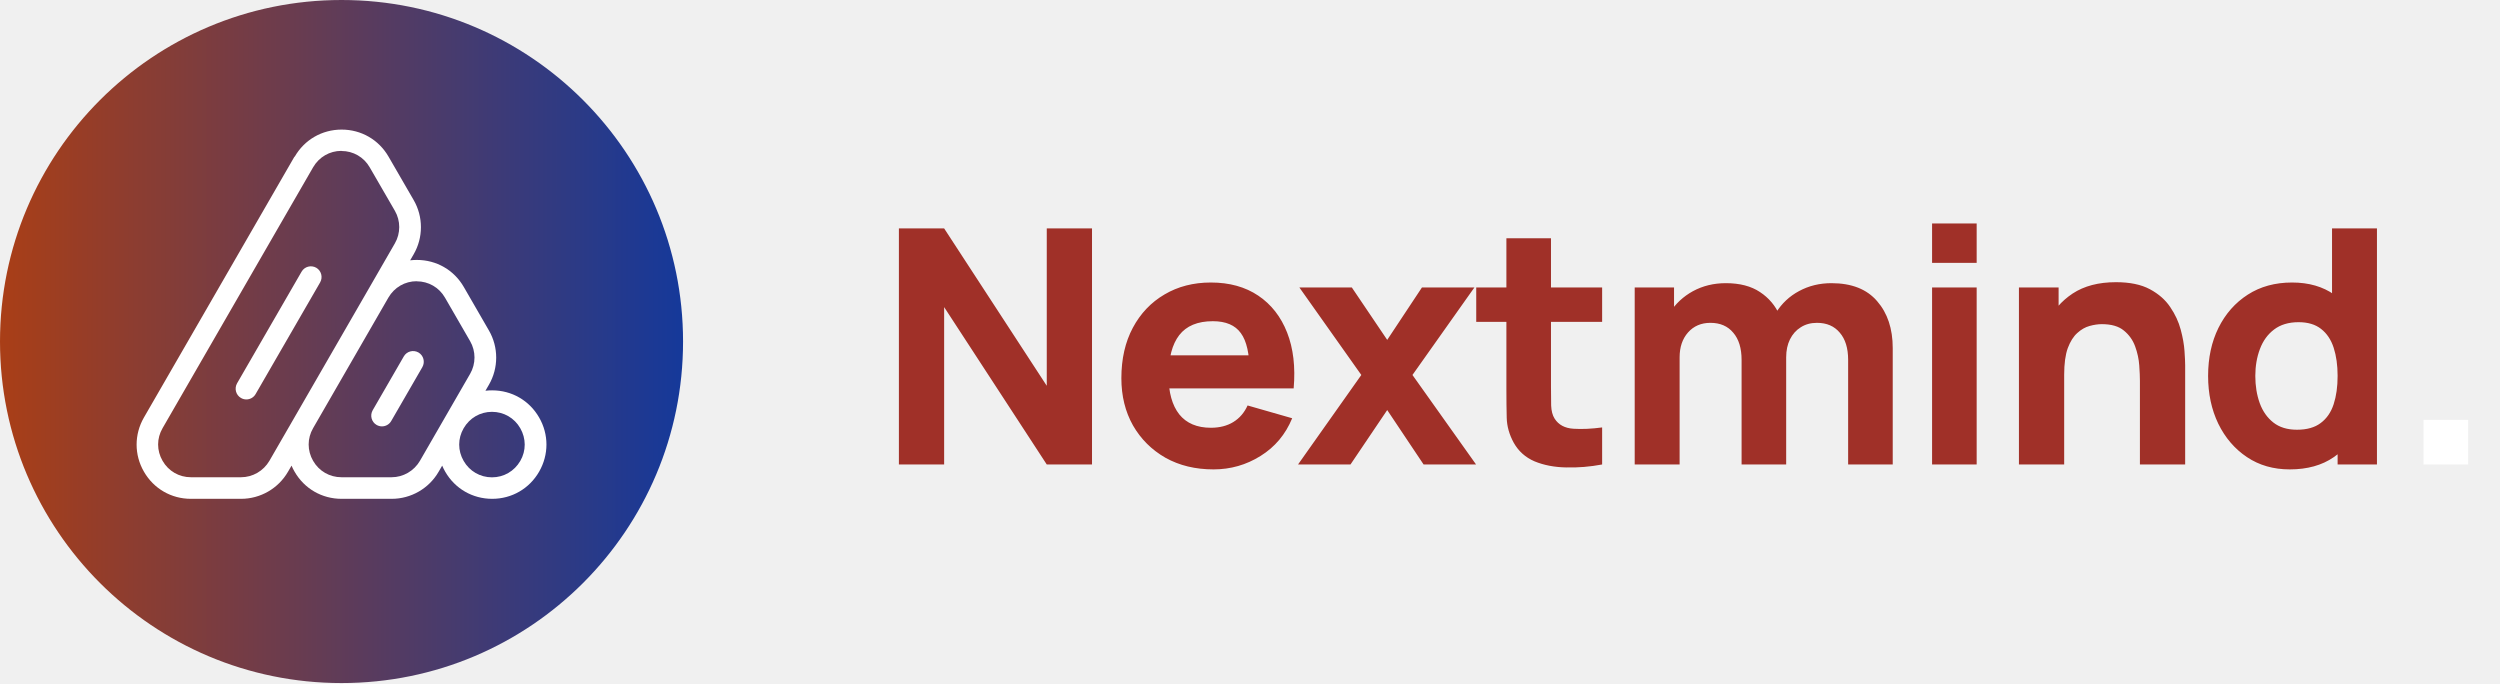
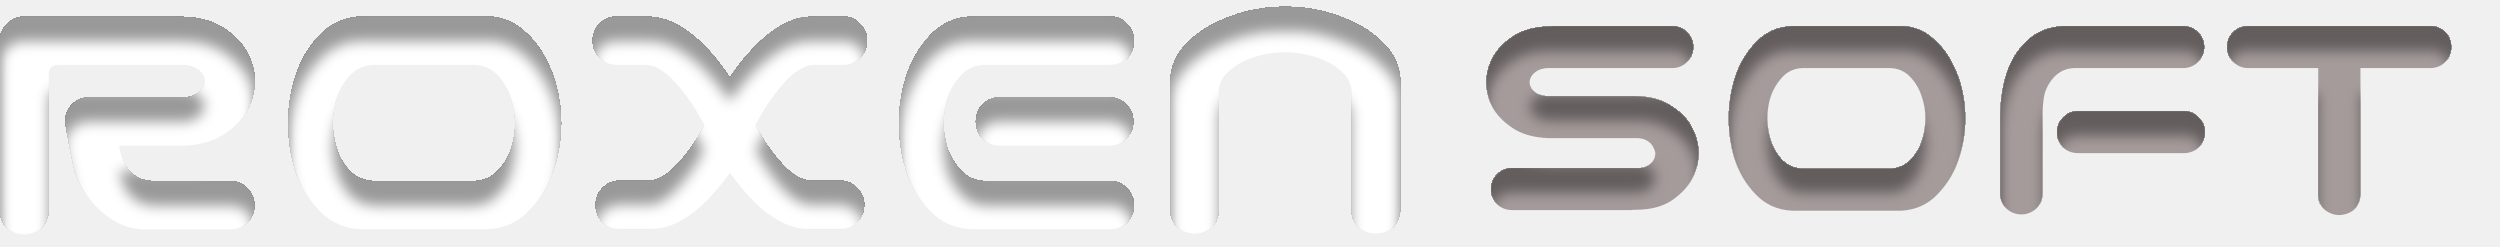
- <svg xmlns="http://www.w3.org/2000/svg" width="183" height="50" viewBox="0 0 183 50" fill="none">
-   <circle cx="25" cy="25" r="25" fill="url(#paint0_linear_117_698)" />
-   <path d="M21.555 11.466L10.536 30.561C9.821 31.804 9.821 33.291 10.536 34.527C11.251 35.77 12.537 36.514 13.973 36.514H17.646C19.061 36.514 20.376 35.756 21.084 34.527L21.341 34.084C21.405 34.234 21.477 34.384 21.563 34.527C22.277 35.77 23.564 36.514 25 36.514H28.673C30.088 36.514 31.403 35.756 32.111 34.527L32.368 34.084C32.432 34.234 32.504 34.384 32.589 34.527C33.304 35.77 34.59 36.514 36.027 36.514C37.463 36.514 38.749 35.77 39.464 34.527C40.179 33.283 40.179 31.797 39.464 30.561C38.749 29.317 37.463 28.574 36.027 28.574C35.862 28.574 35.698 28.581 35.534 28.603L35.791 28.16C36.498 26.938 36.498 25.416 35.791 24.194L33.954 21.013C33.24 19.77 31.953 19.027 30.517 19.027C30.352 19.027 30.188 19.034 30.024 19.055L30.281 18.612C30.989 17.39 30.989 15.868 30.281 14.646L28.445 11.473C27.73 10.23 26.444 9.486 25.007 9.486C23.571 9.486 22.284 10.23 21.57 11.473L21.555 11.466ZM36.012 30.146C36.877 30.146 37.656 30.596 38.085 31.347C38.514 32.097 38.521 32.99 38.085 33.741C37.649 34.491 36.877 34.941 36.012 34.941C35.148 34.941 34.369 34.491 33.94 33.741C33.504 32.99 33.504 32.097 33.94 31.347C34.376 30.596 35.148 30.146 36.012 30.146ZM30.503 20.592C31.367 20.592 32.146 21.042 32.575 21.792L34.412 24.972C34.84 25.709 34.84 26.63 34.412 27.366L30.738 33.734C30.31 34.47 29.516 34.934 28.666 34.934H24.993C24.128 34.934 23.349 34.484 22.92 33.734C22.485 32.983 22.485 32.09 22.92 31.34L28.43 21.785C28.866 21.035 29.638 20.585 30.503 20.585V20.592ZM24.993 11.052C25.858 11.052 26.637 11.502 27.065 12.252L28.902 15.425C29.331 16.161 29.331 17.083 28.902 17.819L27.065 21.006L21.555 30.554L19.719 33.734C19.29 34.47 18.497 34.934 17.646 34.934H13.973C13.109 34.934 12.33 34.484 11.901 33.734C11.465 32.983 11.465 32.09 11.901 31.34L22.92 12.245C23.356 11.495 24.128 11.044 24.993 11.044V11.052Z" fill="white" />
-   <path d="M17.639 29.131C17.761 29.203 17.896 29.239 18.032 29.239C18.304 29.239 18.568 29.096 18.711 28.846L23.435 20.67C23.649 20.292 23.52 19.813 23.149 19.598C22.77 19.384 22.291 19.513 22.077 19.884L17.353 28.06C17.139 28.438 17.267 28.917 17.639 29.131Z" fill="white" />
-   <path d="M27.565 31.104C27.687 31.175 27.823 31.211 27.959 31.211C28.23 31.211 28.494 31.068 28.637 30.818L30.917 26.873C31.131 26.494 31.003 26.016 30.631 25.801C30.252 25.587 29.774 25.716 29.559 26.087L27.28 30.032C27.065 30.411 27.194 30.89 27.565 31.104Z" fill="white" />
-   <path d="M65.799 34V16.72H69.111L76.623 28.24V16.72H79.935V34H76.623L69.111 22.48V34H65.799ZM88.828 34.36C87.5 34.36 86.328 34.076 85.312 33.508C84.304 32.932 83.512 32.144 82.936 31.144C82.368 30.136 82.084 28.984 82.084 27.688C82.084 26.272 82.364 25.04 82.924 23.992C83.484 22.944 84.256 22.132 85.24 21.556C86.224 20.972 87.356 20.68 88.636 20.68C89.996 20.68 91.152 21 92.104 21.64C93.056 22.28 93.76 23.18 94.216 24.34C94.672 25.5 94.832 26.864 94.696 28.432H91.468V27.232C91.468 25.912 91.256 24.964 90.832 24.388C90.416 23.804 89.732 23.512 88.78 23.512C87.668 23.512 86.848 23.852 86.32 24.532C85.8 25.204 85.54 26.2 85.54 27.52C85.54 28.728 85.8 29.664 86.32 30.328C86.848 30.984 87.62 31.312 88.636 31.312C89.276 31.312 89.824 31.172 90.28 30.892C90.736 30.612 91.084 30.208 91.324 29.68L94.588 30.616C94.1 31.8 93.328 32.72 92.272 33.376C91.224 34.032 90.076 34.36 88.828 34.36ZM84.532 28.432V26.008H93.124V28.432H84.532ZM95.016 34L99.648 27.448L95.112 21.04H98.952L101.544 24.88L104.088 21.04H107.928L103.392 27.448L108.048 34H104.208L101.544 30.016L98.856 34H95.016ZM117.276 34C116.38 34.168 115.5 34.24 114.636 34.216C113.78 34.2 113.012 34.052 112.332 33.772C111.66 33.484 111.148 33.024 110.796 32.392C110.476 31.8 110.308 31.2 110.292 30.592C110.276 29.976 110.268 29.28 110.268 28.504V17.44H113.532V28.312C113.532 28.816 113.536 29.272 113.544 29.68C113.56 30.08 113.644 30.4 113.796 30.64C114.084 31.096 114.544 31.344 115.176 31.384C115.808 31.424 116.508 31.392 117.276 31.288V34ZM108.06 23.56V21.04H117.276V23.56H108.06ZM135.284 34V26.344C135.284 25.488 135.08 24.824 134.672 24.352C134.272 23.872 133.716 23.632 133.004 23.632C132.548 23.632 132.152 23.74 131.816 23.956C131.48 24.164 131.216 24.46 131.024 24.844C130.84 25.22 130.748 25.656 130.748 26.152L129.38 25.24C129.38 24.352 129.588 23.568 130.004 22.888C130.428 22.208 130.992 21.68 131.696 21.304C132.408 20.92 133.196 20.728 134.06 20.728C135.54 20.728 136.656 21.168 137.408 22.048C138.168 22.92 138.548 24.064 138.548 25.48V34H135.284ZM119.66 34V21.04H122.54V25.336H122.948V34H119.66ZM127.484 34V26.344C127.484 25.488 127.28 24.824 126.872 24.352C126.472 23.872 125.916 23.632 125.204 23.632C124.524 23.632 123.976 23.868 123.56 24.34C123.152 24.804 122.948 25.408 122.948 26.152L121.58 25.192C121.58 24.344 121.792 23.584 122.216 22.912C122.64 22.24 123.208 21.708 123.92 21.316C124.64 20.924 125.444 20.728 126.332 20.728C127.348 20.728 128.18 20.944 128.828 21.376C129.484 21.808 129.968 22.384 130.28 23.104C130.592 23.824 130.748 24.616 130.748 25.48V34H127.484ZM141.428 19.24V16.36H144.692V19.24H141.428ZM141.428 34V21.04H144.692V34H141.428ZM156.642 34V27.88C156.642 27.584 156.626 27.208 156.594 26.752C156.562 26.288 156.462 25.824 156.294 25.36C156.126 24.896 155.85 24.508 155.466 24.196C155.09 23.884 154.554 23.728 153.858 23.728C153.578 23.728 153.278 23.772 152.958 23.86C152.638 23.948 152.338 24.12 152.058 24.376C151.778 24.624 151.546 24.992 151.362 25.48C151.186 25.968 151.098 26.616 151.098 27.424L149.226 26.536C149.226 25.512 149.434 24.552 149.85 23.656C150.266 22.76 150.89 22.036 151.722 21.484C152.562 20.932 153.618 20.656 154.89 20.656C155.906 20.656 156.734 20.828 157.374 21.172C158.014 21.516 158.51 21.952 158.862 22.48C159.222 23.008 159.478 23.56 159.63 24.136C159.782 24.704 159.874 25.224 159.906 25.696C159.938 26.168 159.954 26.512 159.954 26.728V34H156.642ZM147.786 34V21.04H150.69V25.336H151.098V34H147.786ZM167.609 34.36C166.417 34.36 165.373 34.06 164.477 33.46C163.581 32.86 162.881 32.044 162.377 31.012C161.881 29.98 161.633 28.816 161.633 27.52C161.633 26.2 161.885 25.028 162.389 24.004C162.901 22.972 163.617 22.16 164.537 21.568C165.457 20.976 166.537 20.68 167.777 20.68C169.009 20.68 170.045 20.98 170.885 21.58C171.725 22.18 172.361 22.996 172.793 24.028C173.225 25.06 173.441 26.224 173.441 27.52C173.441 28.816 173.221 29.98 172.781 31.012C172.349 32.044 171.701 32.86 170.837 33.46C169.973 34.06 168.897 34.36 167.609 34.36ZM168.137 31.456C168.865 31.456 169.445 31.292 169.877 30.964C170.317 30.636 170.633 30.176 170.825 29.584C171.017 28.992 171.113 28.304 171.113 27.52C171.113 26.736 171.017 26.048 170.825 25.456C170.633 24.864 170.325 24.404 169.901 24.076C169.485 23.748 168.937 23.584 168.257 23.584C167.529 23.584 166.929 23.764 166.457 24.124C165.993 24.476 165.649 24.952 165.425 25.552C165.201 26.144 165.089 26.8 165.089 27.52C165.089 28.248 165.197 28.912 165.413 29.512C165.629 30.104 165.961 30.576 166.409 30.928C166.857 31.28 167.433 31.456 168.137 31.456ZM171.113 34V25.12H170.705V16.72H173.993V34H171.113Z" fill="#A03028" />
-   <path d="M177.401 34V30.736H180.665V34H177.401Z" fill="white" />
+ <svg xmlns="http://www.w3.org/2000/svg" width="203" height="20" viewBox="0 0 203 20" fill="none">
+   <g filter="url(#filter0_i_212_491)">
+     <path d="M104.355 0.552C105.371 0.552 106.367 0.669 107.344 0.903C108.34 1.138 109.287 1.489 110.186 1.958C111.084 2.407 111.875 3.013 112.559 3.774C113.262 4.536 113.643 5.444 113.701 6.499V7.729V17.075C113.584 18.247 112.939 18.882 111.768 18.98C111.221 18.98 110.742 18.804 110.332 18.452C109.941 18.081 109.746 17.622 109.746 17.075V7.407C109.707 6.802 109.473 6.304 109.043 5.913C108.633 5.503 108.164 5.181 107.637 4.946C107.129 4.712 106.592 4.536 106.025 4.419C105.479 4.302 104.922 4.243 104.355 4.243C103.789 4.243 103.223 4.302 102.656 4.419C102.109 4.536 101.572 4.712 101.045 4.946C100.537 5.181 100.068 5.503 99.639 5.913C99.228 6.304 99.004 6.802 98.965 7.407V17.075C98.867 18.247 98.232 18.882 97.061 18.98C96.514 18.98 96.035 18.804 95.625 18.452C95.234 18.081 95.039 17.622 95.039 17.075V7.729V6.499C95.098 5.444 95.469 4.536 96.152 3.774C96.836 3.013 97.627 2.407 98.525 1.958C99.424 1.489 100.361 1.138 101.338 0.903C102.334 0.669 103.34 0.552 104.355 0.552Z" fill="white" />
+   </g>
+   <g filter="url(#filter1_i_212_491)">
+     <path d="M78.867 1.343H80.215H90.176C90.723 1.362 91.172 1.567 91.523 1.958C91.894 2.349 92.08 2.817 92.08 3.364C91.982 4.536 91.348 5.171 90.176 5.269H79.863C79.121 5.308 78.506 5.591 78.018 6.118C77.529 6.646 77.168 7.251 76.934 7.935C76.719 8.599 76.611 9.282 76.611 9.985C76.611 10.688 76.719 11.382 76.934 12.065C77.168 12.729 77.529 13.325 78.018 13.852C78.506 14.38 79.121 14.663 79.863 14.702H90.176C90.723 14.722 91.172 14.927 91.523 15.317C91.894 15.708 92.08 16.177 92.08 16.724C92.061 17.251 91.865 17.7 91.494 18.071C91.143 18.423 90.703 18.608 90.176 18.628H79.424H78.867C77.5 18.55 76.367 18.032 75.469 17.075C74.59 16.099 73.955 14.995 73.564 13.765C73.193 12.534 73.008 11.274 73.008 9.985C73.008 8.696 73.203 7.437 73.594 6.206C73.984 4.976 74.619 3.882 75.498 2.925C76.377 1.948 77.5 1.421 78.867 1.343ZM92.022 9.868C92.022 10.415 91.826 10.874 91.436 11.245C91.064 11.636 90.606 11.831 90.059 11.831H81.211C80.664 11.831 80.195 11.646 79.805 11.274C79.434 10.884 79.248 10.415 79.248 9.868C79.248 9.321 79.434 8.853 79.805 8.462C80.195 8.091 80.664 7.905 81.211 7.905H90.059C90.606 7.905 91.064 8.101 91.436 8.491C91.826 8.862 92.022 9.321 92.022 9.868Z" fill="white" />
+   </g>
+   <g filter="url(#filter2_i_212_491)">
+     <path d="M56.865 9.575C56.338 8.579 55.674 7.632 54.873 6.733C54.072 5.835 53.301 5.347 52.559 5.269H50.098C49.551 5.269 49.092 5.073 48.721 4.683C48.33 4.312 48.135 3.853 48.135 3.306C48.135 2.759 48.32 2.3 48.691 1.929C49.082 1.538 49.551 1.343 50.098 1.343H52.559V1.372H52.852C54.258 1.45 55.713 2.241 57.217 3.745C57.959 4.507 58.643 5.366 59.268 6.323C59.893 5.366 60.586 4.507 61.348 3.745C62.832 2.241 64.277 1.45 65.684 1.372H65.977V1.343H68.438C68.984 1.343 69.443 1.538 69.814 1.929C70.205 2.3 70.4 2.759 70.4 3.306C70.4 3.853 70.205 4.312 69.814 4.683C69.443 5.073 68.984 5.269 68.438 5.269H65.977C65.234 5.347 64.463 5.835 63.662 6.733C62.861 7.632 62.197 8.579 61.67 9.575C61.553 9.79 61.435 9.995 61.318 10.19C61.357 10.249 61.397 10.308 61.435 10.366C61.963 11.382 62.627 12.339 63.428 13.237C64.228 14.136 65 14.614 65.742 14.673H68.203C68.75 14.673 69.209 14.868 69.58 15.259C69.971 15.63 70.166 16.089 70.166 16.636C70.166 17.183 69.971 17.651 69.58 18.042C69.209 18.413 68.75 18.599 68.203 18.599H65.449C64.043 18.52 62.598 17.739 61.113 16.255C60.449 15.571 59.834 14.829 59.268 14.028C58.701 14.829 58.086 15.571 57.422 16.255C55.938 17.739 54.492 18.52 53.086 18.599H50.332C49.785 18.599 49.316 18.413 48.926 18.042C48.555 17.651 48.369 17.183 48.369 16.636C48.369 16.089 48.565 15.63 48.955 15.259C49.326 14.868 49.785 14.673 50.332 14.673H52.793C53.535 14.614 54.307 14.136 55.107 13.237C55.908 12.339 56.572 11.382 57.1 10.366C57.139 10.308 57.178 10.249 57.217 10.19C57.1 9.995 56.982 9.79 56.865 9.575Z" fill="white" />
+   </g>
+   <g filter="url(#filter3_i_212_491)">
+     <path d="M39.58 1.343C40.576 1.362 41.465 1.675 42.246 2.28C43.027 2.886 43.652 3.608 44.121 4.448C44.609 5.288 44.971 6.177 45.205 7.114C45.44 8.052 45.557 9.009 45.557 9.985C45.557 11.274 45.352 12.544 44.941 13.794C44.551 15.024 43.897 16.118 42.978 17.075C42.08 18.032 40.947 18.55 39.58 18.628H29.355C27.988 18.569 26.846 18.061 25.928 17.105C25.01 16.148 24.355 15.044 23.965 13.794C23.594 12.544 23.408 11.274 23.408 9.985C23.408 8.696 23.604 7.437 23.994 6.206C24.385 4.956 25.029 3.853 25.928 2.896C26.846 1.919 27.988 1.401 29.355 1.343H29.912H39.023H39.58ZM38.584 14.702C39.326 14.663 39.941 14.39 40.43 13.882C40.938 13.354 41.299 12.749 41.514 12.065C41.728 11.382 41.836 10.688 41.836 9.985C41.836 9.282 41.719 8.599 41.484 7.935C41.27 7.251 40.918 6.646 40.43 6.118C39.941 5.591 39.326 5.308 38.584 5.269H30.264C29.521 5.308 28.906 5.591 28.418 6.118C27.93 6.646 27.568 7.251 27.334 7.935C27.119 8.599 27.012 9.282 27.012 9.985C27.012 10.688 27.119 11.382 27.334 12.065C27.549 12.749 27.9 13.354 28.389 13.882C28.896 14.39 29.521 14.663 30.264 14.702H38.584Z" fill="white" />
+   </g>
+   <g filter="url(#filter4_i_212_491)">
+     <path d="M3.955 17.134C3.838 18.306 3.193 18.94 2.021 19.038C1.475 19.038 0.996 18.862 0.586 18.511C0.195 18.14 0 17.681 0 17.134V3.247C0.02 2.7 0.225 2.251 0.615 1.899C1.006 1.528 1.475 1.343 2.021 1.343H3.457H7.061H14.297C14.414 1.343 14.531 1.353 14.648 1.372H14.824C16.191 1.411 17.314 1.724 18.193 2.31C19.072 2.896 19.707 3.569 20.098 4.331C20.488 5.073 20.684 5.825 20.684 6.587C20.684 7.368 20.488 8.14 20.098 8.901C19.727 9.644 19.092 10.308 18.193 10.894C17.314 11.479 16.191 11.792 14.824 11.831H9.668C9.824 12.808 10.146 13.53 10.635 13.999C11.104 14.468 11.699 14.702 12.422 14.702H18.75C19.297 14.722 19.746 14.927 20.098 15.317C20.469 15.708 20.654 16.177 20.654 16.724C20.635 17.251 20.439 17.7 20.068 18.071C19.717 18.423 19.277 18.608 18.75 18.628H11.895C10.449 18.648 9.141 18.081 7.969 16.929C6.797 15.776 6.084 14.409 5.83 12.827C5.479 11.069 5.303 10.083 5.303 9.868C5.303 9.321 5.488 8.862 5.859 8.491C6.25 8.101 6.719 7.905 7.266 7.905H15C15.371 7.886 15.674 7.808 15.908 7.671C16.162 7.515 16.348 7.349 16.465 7.173C16.582 6.978 16.641 6.782 16.641 6.587C16.641 6.392 16.582 6.206 16.465 6.03C16.348 5.835 16.162 5.669 15.908 5.532C15.674 5.376 15.371 5.288 15 5.269H7.061H4.717C4.209 5.288 3.955 5.542 3.955 6.03V17.134Z" fill="white" />
+   </g>
+   <g filter="url(#filter5_i_212_491)">
+     <path d="M180.852 3.828C180.852 3.354 181.012 2.956 181.334 2.635C181.673 2.296 182.079 2.127 182.553 2.127H197.33C197.804 2.127 198.21 2.288 198.549 2.609C198.87 2.948 199.031 3.354 199.031 3.828C199.031 4.302 198.862 4.708 198.523 5.047C198.202 5.368 197.804 5.529 197.33 5.529H191.668V15.812C191.566 16.828 191.008 17.378 189.992 17.463C189.518 17.463 189.104 17.311 188.748 17.006C188.41 16.684 188.24 16.287 188.24 15.812V5.529H182.553C182.079 5.529 181.681 5.36 181.359 5.021C181.021 4.7 180.852 4.302 180.852 3.828Z" fill="#A59B9B" />
+   </g>
+   <g filter="url(#filter6_i_212_491)">
+     <path d="M164.094 17.412C163.637 17.395 163.247 17.234 162.926 16.93C162.604 16.608 162.435 16.219 162.418 15.762V9.439C162.435 8.238 162.604 7.104 162.926 6.037C163.264 4.971 163.814 4.074 164.576 3.346C165.355 2.601 166.337 2.195 167.521 2.127H177.322C177.779 2.144 178.16 2.313 178.465 2.635C178.786 2.939 178.956 3.32 178.973 3.777C178.973 4.251 178.812 4.658 178.49 4.996C178.186 5.335 177.796 5.512 177.322 5.529H168.385C167.742 5.563 167.208 5.809 166.785 6.266C166.362 6.723 166.091 7.247 165.973 7.84C165.871 8.415 165.829 9.05 165.846 9.744V15.762C165.829 16.236 165.651 16.634 165.312 16.955C164.974 17.26 164.568 17.412 164.094 17.412ZM167.039 10.734C167.039 10.26 167.208 9.863 167.547 9.541C167.868 9.202 168.266 9.033 168.74 9.033H177.322C177.796 9.033 178.194 9.202 178.516 9.541C178.854 9.863 179.023 10.26 179.023 10.734C179.023 11.208 178.863 11.615 178.541 11.953C178.202 12.275 177.796 12.435 177.322 12.435H168.74C168.266 12.435 167.86 12.275 167.521 11.953C167.2 11.615 167.039 11.208 167.039 10.734Z" fill="#A59B9B" />
+   </g>
+   <g filter="url(#filter7_i_212_491)">
+     <path d="M154.395 2.127C155.258 2.144 156.028 2.415 156.705 2.939C157.382 3.464 157.924 4.09 158.33 4.818C158.753 5.546 159.066 6.316 159.27 7.129C159.473 7.941 159.574 8.771 159.574 9.617C159.574 10.734 159.396 11.835 159.041 12.918C158.702 13.984 158.135 14.932 157.34 15.762C156.561 16.591 155.579 17.04 154.395 17.107H145.533C144.348 17.057 143.358 16.616 142.562 15.787C141.767 14.958 141.2 14.001 140.861 12.918C140.54 11.835 140.379 10.734 140.379 9.617C140.379 8.5 140.548 7.408 140.887 6.342C141.225 5.258 141.784 4.302 142.562 3.473C143.358 2.626 144.348 2.178 145.533 2.127H146.016H153.912H154.395ZM153.531 13.705C154.174 13.671 154.708 13.434 155.131 12.994C155.571 12.537 155.884 12.012 156.07 11.42C156.257 10.828 156.35 10.227 156.35 9.617C156.35 9.008 156.248 8.415 156.045 7.84C155.859 7.247 155.554 6.723 155.131 6.266C154.708 5.809 154.174 5.563 153.531 5.529H146.32C145.677 5.563 145.144 5.809 144.721 6.266C144.298 6.723 143.984 7.247 143.781 7.84C143.595 8.415 143.502 9.008 143.502 9.617C143.502 10.227 143.595 10.828 143.781 11.42C143.967 12.012 144.272 12.537 144.695 12.994C145.135 13.434 145.677 13.671 146.32 13.705H153.531Z" fill="#A59B9B" />
+   </g>
+   <g filter="url(#filter8_i_212_491)">
+     <path d="M137.484 3.828C137.484 4.302 137.315 4.7 136.977 5.021C136.655 5.36 136.257 5.529 135.783 5.529H125.627C125.305 5.546 125.035 5.622 124.814 5.758C124.611 5.876 124.459 6.02 124.357 6.189C124.256 6.342 124.205 6.503 124.205 6.672C124.205 6.841 124.256 7.01 124.357 7.18C124.459 7.332 124.611 7.476 124.814 7.611C125.035 7.73 125.305 7.798 125.627 7.814H132.838C134.023 7.848 134.996 8.128 135.758 8.652C136.536 9.16 137.087 9.753 137.408 10.43C137.747 11.09 137.916 11.767 137.916 12.461C137.916 13.138 137.747 13.815 137.408 14.492C137.07 15.152 136.52 15.745 135.758 16.27C134.996 16.777 134.023 17.031 132.838 17.031H132.686C132.584 17.048 132.482 17.057 132.381 17.057H122.783C122.309 17.057 121.903 16.896 121.564 16.574C121.243 16.236 121.082 15.829 121.082 15.355C121.082 14.882 121.251 14.484 121.59 14.162C121.911 13.824 122.309 13.654 122.783 13.654H132.99C133.312 13.671 133.574 13.612 133.777 13.477C133.997 13.341 134.158 13.189 134.26 13.02C134.361 12.833 134.412 12.647 134.412 12.461C134.412 12.342 134.361 12.182 134.26 11.979C134.158 11.758 133.997 11.581 133.777 11.445C133.574 11.31 133.312 11.234 132.99 11.217H125.779C124.594 11.183 123.613 10.912 122.834 10.404C122.072 9.896 121.522 9.321 121.184 8.678C120.862 8.018 120.701 7.349 120.701 6.672C120.701 6.012 120.87 5.36 121.209 4.717C121.548 4.057 122.098 3.473 122.859 2.965C123.621 2.457 124.594 2.186 125.779 2.152H125.932C126.033 2.135 126.135 2.127 126.236 2.127H135.783C136.257 2.127 136.655 2.296 136.977 2.635C137.315 2.956 137.484 3.354 137.484 3.828Z" fill="#A59B9B" />
+   </g>
  <defs>
-     <linearGradient id="paint0_linear_117_698" x1="0.127" y1="24.966" x2="50" y2="24.973" gradientUnits="userSpaceOnUse">
-       <stop stop-color="#A93E17" />
-       <stop offset="1" stop-color="#15399A" />
-     </linearGradient>
+     <filter id="filter0_i_212_491" x="95.039" y="0.552" width="18.662" height="19.428" filterUnits="userSpaceOnUse" color-interpolation-filters="sRGB">
+       <feFlood flood-opacity="0" result="BackgroundImageFix" />
+       <feBlend mode="normal" in="SourceGraphic" in2="BackgroundImageFix" result="shape" />
+       <feColorMatrix in="SourceAlpha" type="matrix" values="0 0 0 0 0 0 0 0 0 0 0 0 0 0 0 0 0 0 127 0" result="hardAlpha" />
+       <feOffset dy="2" />
+       <feGaussianBlur stdDeviation="0.5" />
+       <feComposite in2="hardAlpha" operator="arithmetic" k2="-1" k3="1" />
+       <feColorMatrix type="matrix" values="0 0 0 0 0 0 0 0 0 0 0 0 0 0 0 0 0 0 0.4 0" />
+       <feBlend mode="normal" in2="shape" result="effect1_innerShadow_212_491" />
+     </filter>
+     <filter id="filter1_i_212_491" x="73.008" y="1.343" width="19.072" height="18.285" filterUnits="userSpaceOnUse" color-interpolation-filters="sRGB">
+       <feFlood flood-opacity="0" result="BackgroundImageFix" />
+       <feBlend mode="normal" in="SourceGraphic" in2="BackgroundImageFix" result="shape" />
+       <feColorMatrix in="SourceAlpha" type="matrix" values="0 0 0 0 0 0 0 0 0 0 0 0 0 0 0 0 0 0 127 0" result="hardAlpha" />
+       <feOffset dy="2" />
+       <feGaussianBlur stdDeviation="0.5" />
+       <feComposite in2="hardAlpha" operator="arithmetic" k2="-1" k3="1" />
+       <feColorMatrix type="matrix" values="0 0 0 0 0 0 0 0 0 0 0 0 0 0 0 0 0 0 0.4 0" />
+       <feBlend mode="normal" in2="shape" result="effect1_innerShadow_212_491" />
+     </filter>
+     <filter id="filter2_i_212_491" x="48.135" y="1.343" width="22.266" height="18.256" filterUnits="userSpaceOnUse" color-interpolation-filters="sRGB">
+       <feFlood flood-opacity="0" result="BackgroundImageFix" />
+       <feBlend mode="normal" in="SourceGraphic" in2="BackgroundImageFix" result="shape" />
+       <feColorMatrix in="SourceAlpha" type="matrix" values="0 0 0 0 0 0 0 0 0 0 0 0 0 0 0 0 0 0 127 0" result="hardAlpha" />
+       <feOffset dy="2" />
+       <feGaussianBlur stdDeviation="0.5" />
+       <feComposite in2="hardAlpha" operator="arithmetic" k2="-1" k3="1" />
+       <feColorMatrix type="matrix" values="0 0 0 0 0 0 0 0 0 0 0 0 0 0 0 0 0 0 0.4 0" />
+       <feBlend mode="normal" in2="shape" result="effect1_innerShadow_212_491" />
+     </filter>
+     <filter id="filter3_i_212_491" x="23.408" y="1.343" width="22.148" height="18.285" filterUnits="userSpaceOnUse" color-interpolation-filters="sRGB">
+       <feFlood flood-opacity="0" result="BackgroundImageFix" />
+       <feBlend mode="normal" in="SourceGraphic" in2="BackgroundImageFix" result="shape" />
+       <feColorMatrix in="SourceAlpha" type="matrix" values="0 0 0 0 0 0 0 0 0 0 0 0 0 0 0 0 0 0 127 0" result="hardAlpha" />
+       <feOffset dy="2" />
+       <feGaussianBlur stdDeviation="0.5" />
+       <feComposite in2="hardAlpha" operator="arithmetic" k2="-1" k3="1" />
+       <feColorMatrix type="matrix" values="0 0 0 0 0 0 0 0 0 0 0 0 0 0 0 0 0 0 0.4 0" />
+       <feBlend mode="normal" in2="shape" result="effect1_innerShadow_212_491" />
+     </filter>
+     <filter id="filter4_i_212_491" x="0" y="1.343" width="20.684" height="18.695" filterUnits="userSpaceOnUse" color-interpolation-filters="sRGB">
+       <feFlood flood-opacity="0" result="BackgroundImageFix" />
+       <feBlend mode="normal" in="SourceGraphic" in2="BackgroundImageFix" result="shape" />
+       <feColorMatrix in="SourceAlpha" type="matrix" values="0 0 0 0 0 0 0 0 0 0 0 0 0 0 0 0 0 0 127 0" result="hardAlpha" />
+       <feOffset dy="2" />
+       <feGaussianBlur stdDeviation="0.5" />
+       <feComposite in2="hardAlpha" operator="arithmetic" k2="-1" k3="1" />
+       <feColorMatrix type="matrix" values="0 0 0 0 0 0 0 0 0 0 0 0 0 0 0 0 0 0 0.4 0" />
+       <feBlend mode="normal" in2="shape" result="effect1_innerShadow_212_491" />
+     </filter>
+     <filter id="filter5_i_212_491" x="180.852" y="2.127" width="18.18" height="16.336" filterUnits="userSpaceOnUse" color-interpolation-filters="sRGB">
+       <feFlood flood-opacity="0" result="BackgroundImageFix" />
+       <feBlend mode="normal" in="SourceGraphic" in2="BackgroundImageFix" result="shape" />
+       <feColorMatrix in="SourceAlpha" type="matrix" values="0 0 0 0 0 0 0 0 0 0 0 0 0 0 0 0 0 0 127 0" result="hardAlpha" />
+       <feOffset dy="2" />
+       <feGaussianBlur stdDeviation="0.5" />
+       <feComposite in2="hardAlpha" operator="arithmetic" k2="-1" k3="1" />
+       <feColorMatrix type="matrix" values="0 0 0 0 0 0 0 0 0 0 0 0 0 0 0 0 0 0 0.4 0" />
+       <feBlend mode="normal" in2="shape" result="effect1_innerShadow_212_491" />
+     </filter>
+     <filter id="filter6_i_212_491" x="162.418" y="2.127" width="16.605" height="16.285" filterUnits="userSpaceOnUse" color-interpolation-filters="sRGB">
+       <feFlood flood-opacity="0" result="BackgroundImageFix" />
+       <feBlend mode="normal" in="SourceGraphic" in2="BackgroundImageFix" result="shape" />
+       <feColorMatrix in="SourceAlpha" type="matrix" values="0 0 0 0 0 0 0 0 0 0 0 0 0 0 0 0 0 0 127 0" result="hardAlpha" />
+       <feOffset dy="2" />
+       <feGaussianBlur stdDeviation="0.5" />
+       <feComposite in2="hardAlpha" operator="arithmetic" k2="-1" k3="1" />
+       <feColorMatrix type="matrix" values="0 0 0 0 0 0 0 0 0 0 0 0 0 0 0 0 0 0 0.4 0" />
+       <feBlend mode="normal" in2="shape" result="effect1_innerShadow_212_491" />
+     </filter>
+     <filter id="filter7_i_212_491" x="140.379" y="2.127" width="19.195" height="15.98" filterUnits="userSpaceOnUse" color-interpolation-filters="sRGB">
+       <feFlood flood-opacity="0" result="BackgroundImageFix" />
+       <feBlend mode="normal" in="SourceGraphic" in2="BackgroundImageFix" result="shape" />
+       <feColorMatrix in="SourceAlpha" type="matrix" values="0 0 0 0 0 0 0 0 0 0 0 0 0 0 0 0 0 0 127 0" result="hardAlpha" />
+       <feOffset dy="2" />
+       <feGaussianBlur stdDeviation="0.5" />
+       <feComposite in2="hardAlpha" operator="arithmetic" k2="-1" k3="1" />
+       <feColorMatrix type="matrix" values="0 0 0 0 0 0 0 0 0 0 0 0 0 0 0 0 0 0 0.4 0" />
+       <feBlend mode="normal" in2="shape" result="effect1_innerShadow_212_491" />
+     </filter>
+     <filter id="filter8_i_212_491" x="120.701" y="2.127" width="17.215" height="15.93" filterUnits="userSpaceOnUse" color-interpolation-filters="sRGB">
+       <feFlood flood-opacity="0" result="BackgroundImageFix" />
+       <feBlend mode="normal" in="SourceGraphic" in2="BackgroundImageFix" result="shape" />
+       <feColorMatrix in="SourceAlpha" type="matrix" values="0 0 0 0 0 0 0 0 0 0 0 0 0 0 0 0 0 0 127 0" result="hardAlpha" />
+       <feOffset dy="2" />
+       <feGaussianBlur stdDeviation="0.5" />
+       <feComposite in2="hardAlpha" operator="arithmetic" k2="-1" k3="1" />
+       <feColorMatrix type="matrix" values="0 0 0 0 0 0 0 0 0 0 0 0 0 0 0 0 0 0 0.4 0" />
+       <feBlend mode="normal" in2="shape" result="effect1_innerShadow_212_491" />
+     </filter>
  </defs>
</svg>
